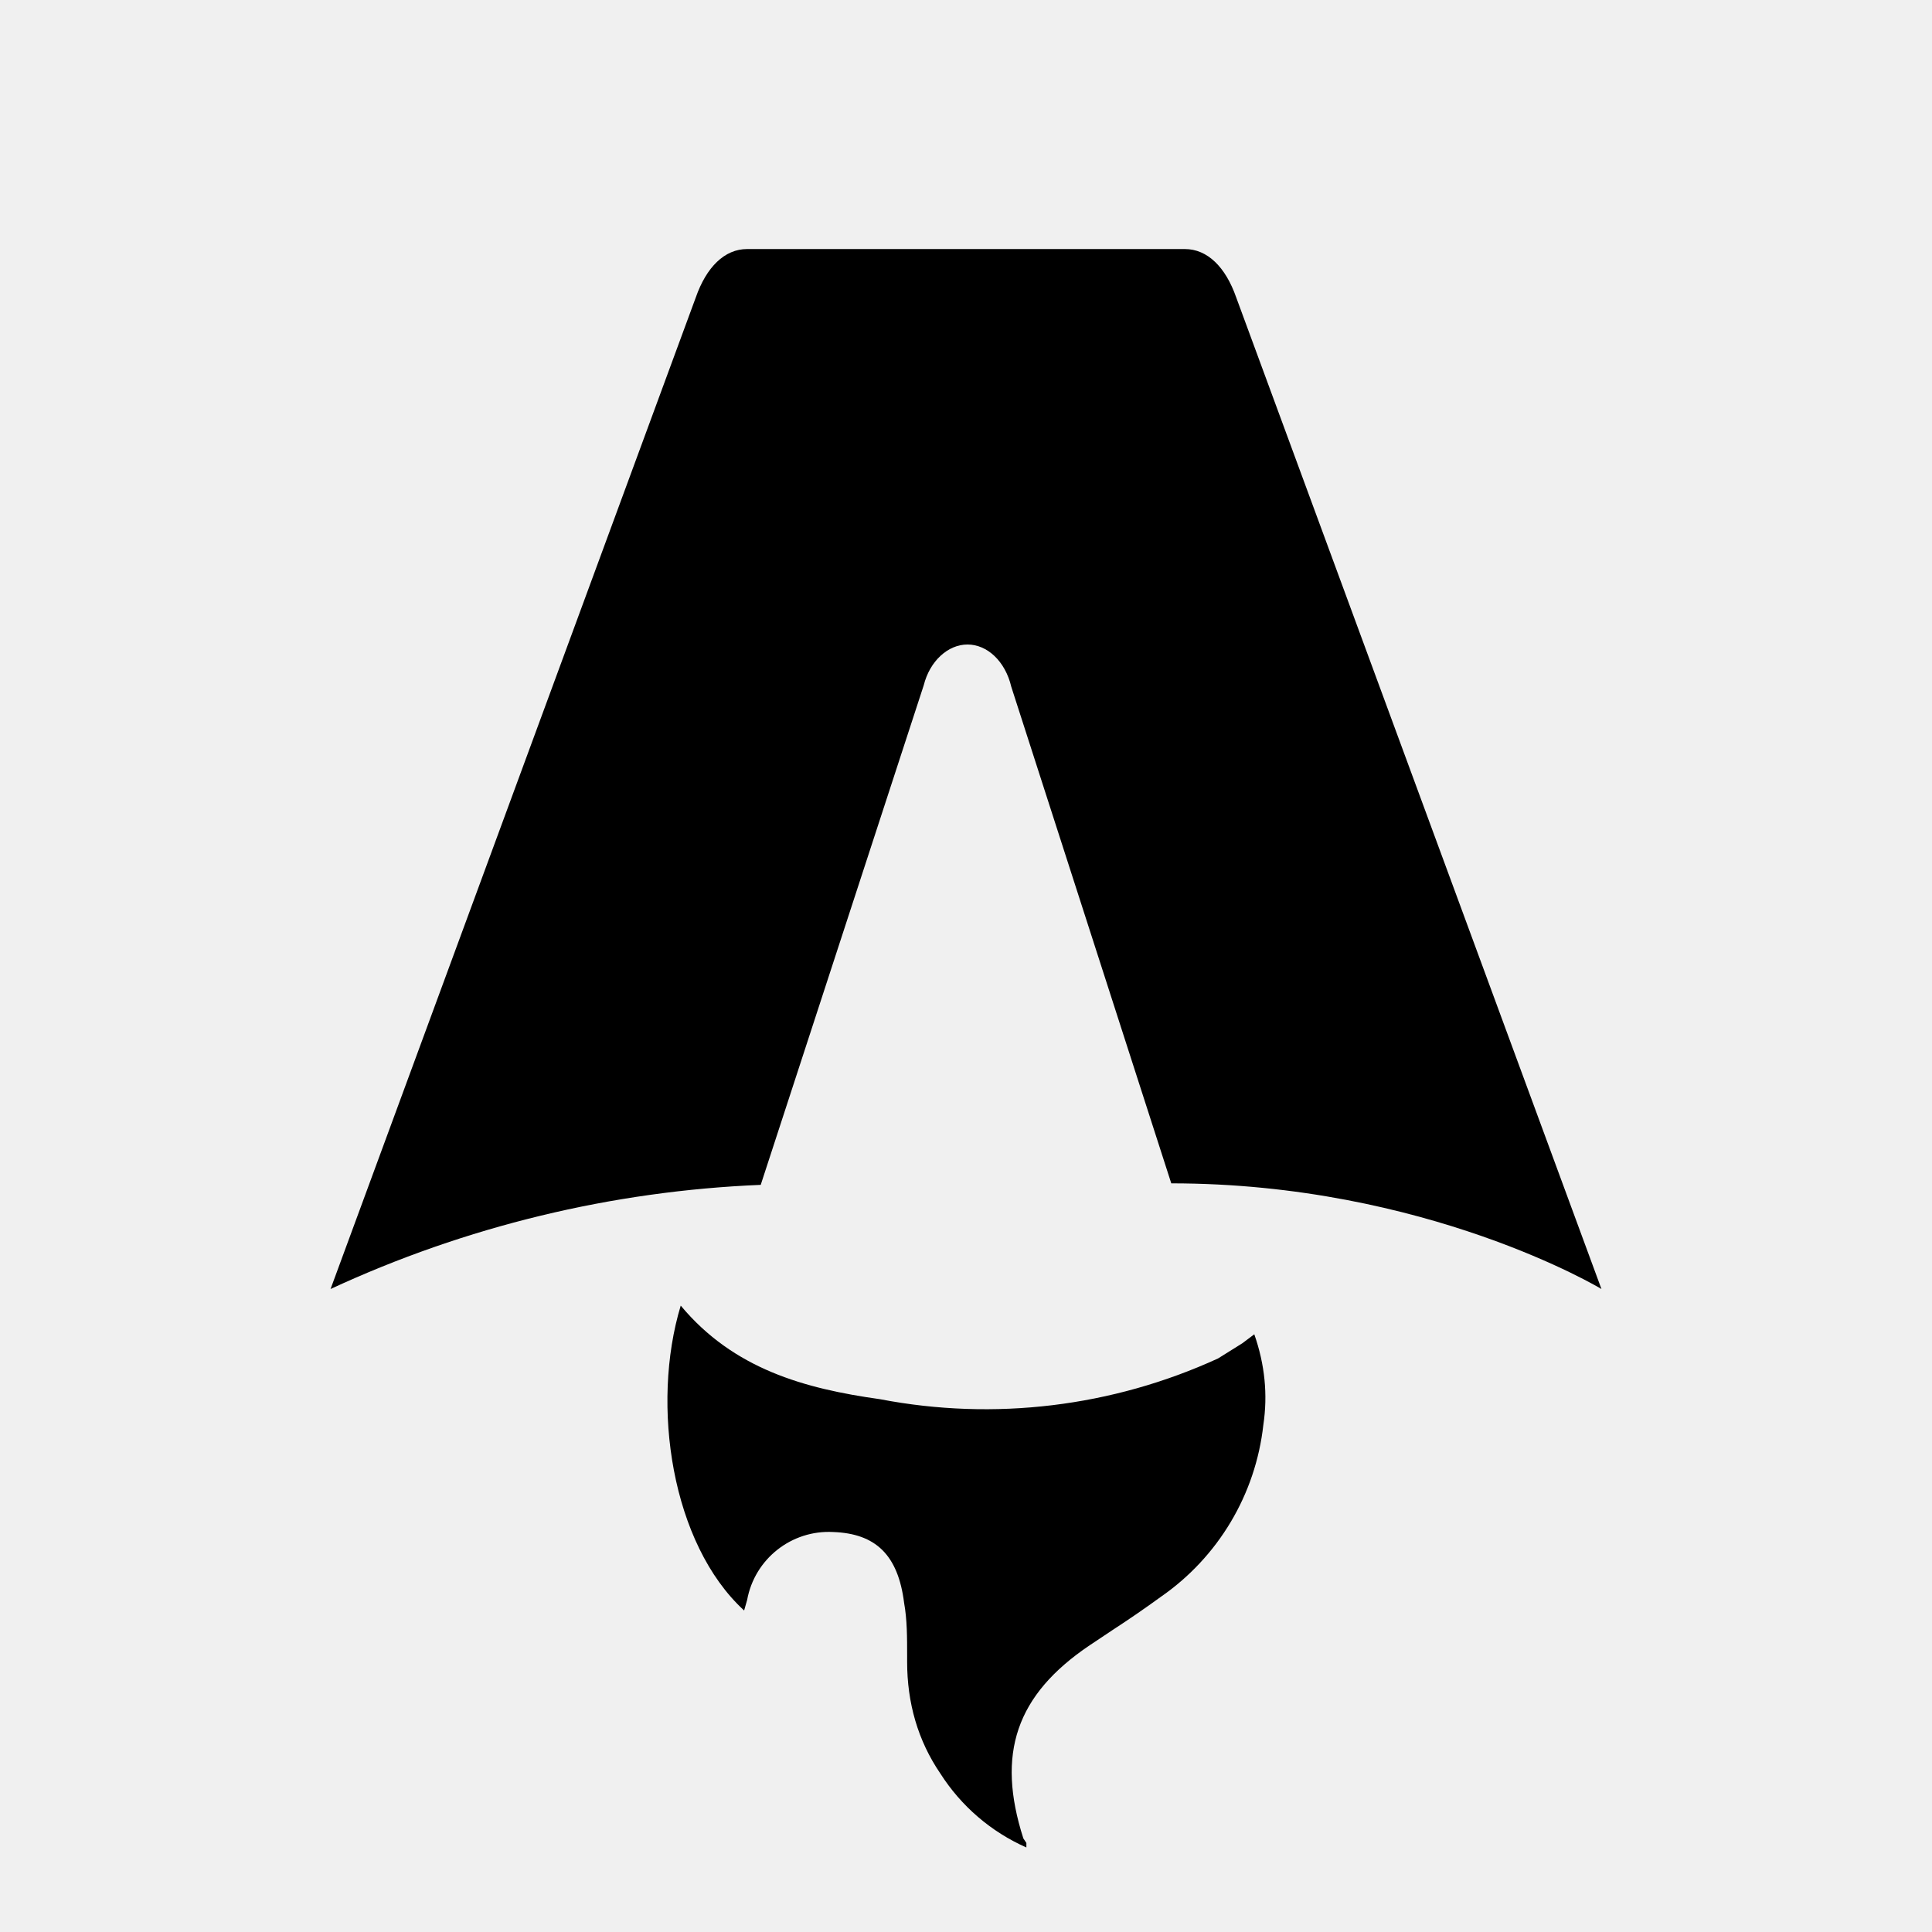
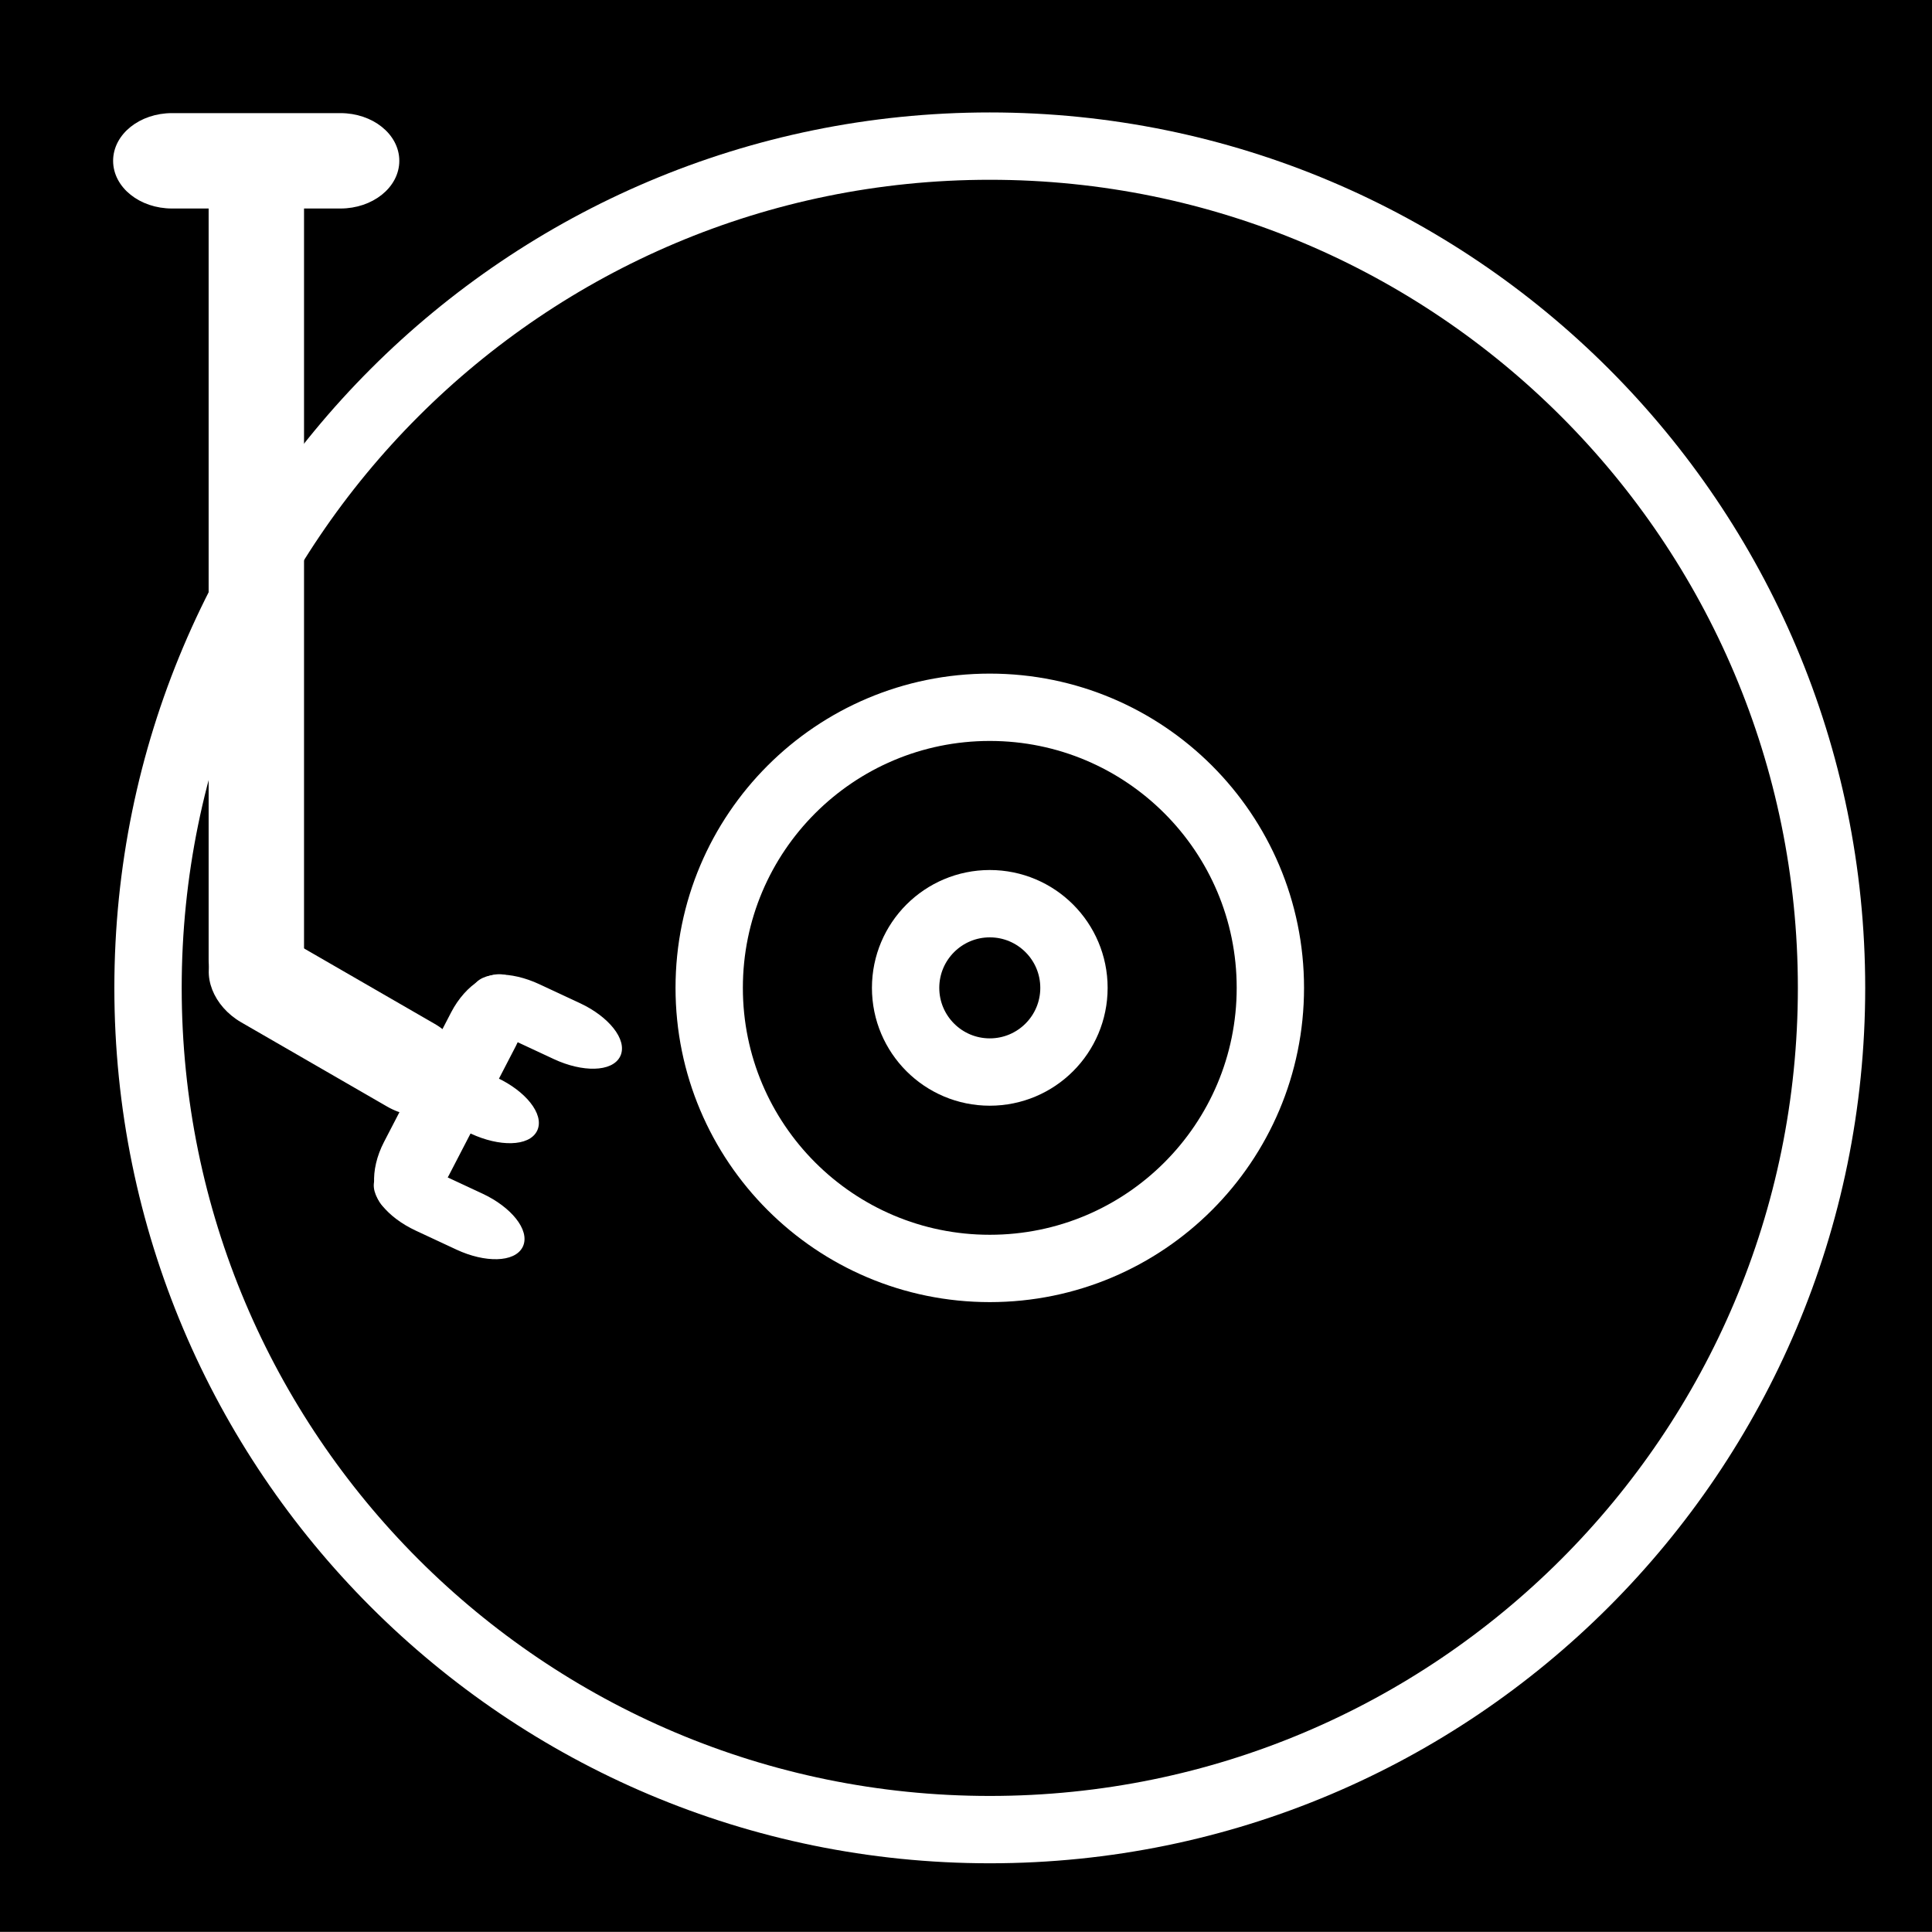
- <svg xmlns="http://www.w3.org/2000/svg" fill="none" viewBox="0 0 128 128">
-   <path d="M50.4 78.5a75.1 75.1 0 0 0-28.5 6.9l24.2-65.7c.7-2 1.9-3.2 3.4-3.2h29c1.5 0 2.7 1.2 3.4 3.2l24.2 65.7s-11.6-7-28.5-7L67 45.5c-.4-1.7-1.6-2.8-2.9-2.8-1.3 0-2.5 1.1-2.9 2.7L50.4 78.5Zm-1.1 28.2Zm-4.2-20.2c-2 6.6-.6 15.8 4.2 20.2a17.5 17.5 0 0 1 .2-.7 5.5 5.5 0 0 1 5.7-4.5c2.8.1 4.3 1.5 4.7 4.7.2 1.1.2 2.3.2 3.5v.4c0 2.7.7 5.2 2.2 7.4a13 13 0 0 0 5.7 4.9v-.3l-.2-.3c-1.8-5.6-.5-9.5 4.4-12.8l1.5-1a73 73 0 0 0 3.2-2.2 16 16 0 0 0 6.8-11.4c.3-2 .1-4-.6-6l-.8.6-1.6 1a37 37 0 0 1-22.4 2.7c-5-.7-9.7-2-13.2-6.2Z" />
-   <style>
-         path { fill: #000; }
-         @media (prefers-color-scheme: dark) {
-             path { fill: #FFF; }
-         }
-     </style>
+ <svg xmlns="http://www.w3.org/2000/svg" viewBox="0 0 500 500">
+   <rect x="-1.372" y="-0.499" width="501.713" height="499.962" style="stroke: rgb(0, 0, 0);" />
+   <g transform="matrix(1.452301, 0, 0, 1.452301, -115.6339, -116.1306)">
+     <g style="pointer-events: none;">
+       <ellipse style="fill-opacity: 0; pointer-events: none; stroke-width: 12px; stroke: rgb(255, 255, 255); fill: rgb(255, 255, 255);" cx="186.503" cy="213.422" rx="150" ry="150" transform="matrix(1, -0.000001, 0.000001, 1, 69.4963, 42.57799)">
+         </ellipse>
+       <ellipse style="stroke-width: 12px; fill-opacity: 0; pointer-events: auto; stroke: rgb(255, 255, 255); fill: rgb(255, 255, 255);" cx="184.892" cy="215.57" rx="50" ry="50" transform="matrix(1, -0.000001, 0.000001, 1, 71.10754, 40.42974)">
+         </ellipse>
+       <ellipse style="stroke-width: 12px; fill-opacity: 0; pointer-events: none; stroke: rgb(255, 255, 255); fill: rgb(255, 255, 255);" cx="185.125" cy="215.57" rx="15" ry="15" transform="matrix(1, -0.000001, 0.000001, 1, 70.87485, 40.42974)">
+         </ellipse>
+     </g>
+     <g style="pointer-events: none;">
+       <rect style="pointer-events: none; stroke: rgb(255, 255, 255); fill: rgb(255, 255, 255);" x="100.278" y="100.62" width="50" height="16" rx="10" ry="10">
+         </rect>
+       <rect style="pointer-events: none; stroke: rgb(255, 255, 255); fill: rgb(255, 255, 255);" x="216.436" y="122.498" width="155" height="16" rx="10" ry="10" transform="matrix(0, 1, -1, 0, 255.798, -110.436)" />
+       <rect style="pointer-events: none; stroke: rgb(255, 255, 255); fill: rgb(255, 255, 255);" x="69.818" y="122.498" width="50" height="16" rx="10" ry="10" transform="matrix(0.866025, 0.5, -0.5, 0.866025, 122.9865, 101.8591)">
+         </rect>
+     </g>
+     <g>
+       <rect style="pointer-events: auto; stroke: rgb(255, 255, 255); fill: rgb(255, 255, 255);" x="64.232" y="91.874" width="46" height="12" rx="10" ry="10" transform="matrix(0.459949, -0.887945, 0.887945, 0.459949, 32.76821, 307.3546)">
+         </rect>
+       <rect style="pointer-events: auto; stroke: rgb(255, 255, 255); fill: rgb(255, 255, 255);" x="39.098" y="76.561" width="28" height="10" rx="10" ry="10" transform="matrix(0.906279, 0.422679, -0.422679, 0.906279, 163.3779, 165.6618)">
+         </rect>
+       <rect style="pointer-events: auto; stroke: rgb(255, 255, 255); fill: rgb(255, 255, 255);" x="39.098" y="76.561" width="28" height="10" rx="10" ry="10" transform="matrix(0.906279, 0.422679, -0.422679, 0.906279, 148.5659, 178.9336)">
+         </rect>
+       <rect style="pointer-events: auto; stroke: rgb(255, 255, 255); fill: rgb(255, 255, 255);" x="39.098" y="76.561" width="28" height="10" rx="10" ry="10" transform="matrix(0.906279, 0.422679, -0.422679, 0.906279, 146.0108, 199.6067)">
+         </rect>
+     </g>
+   </g>
</svg>
